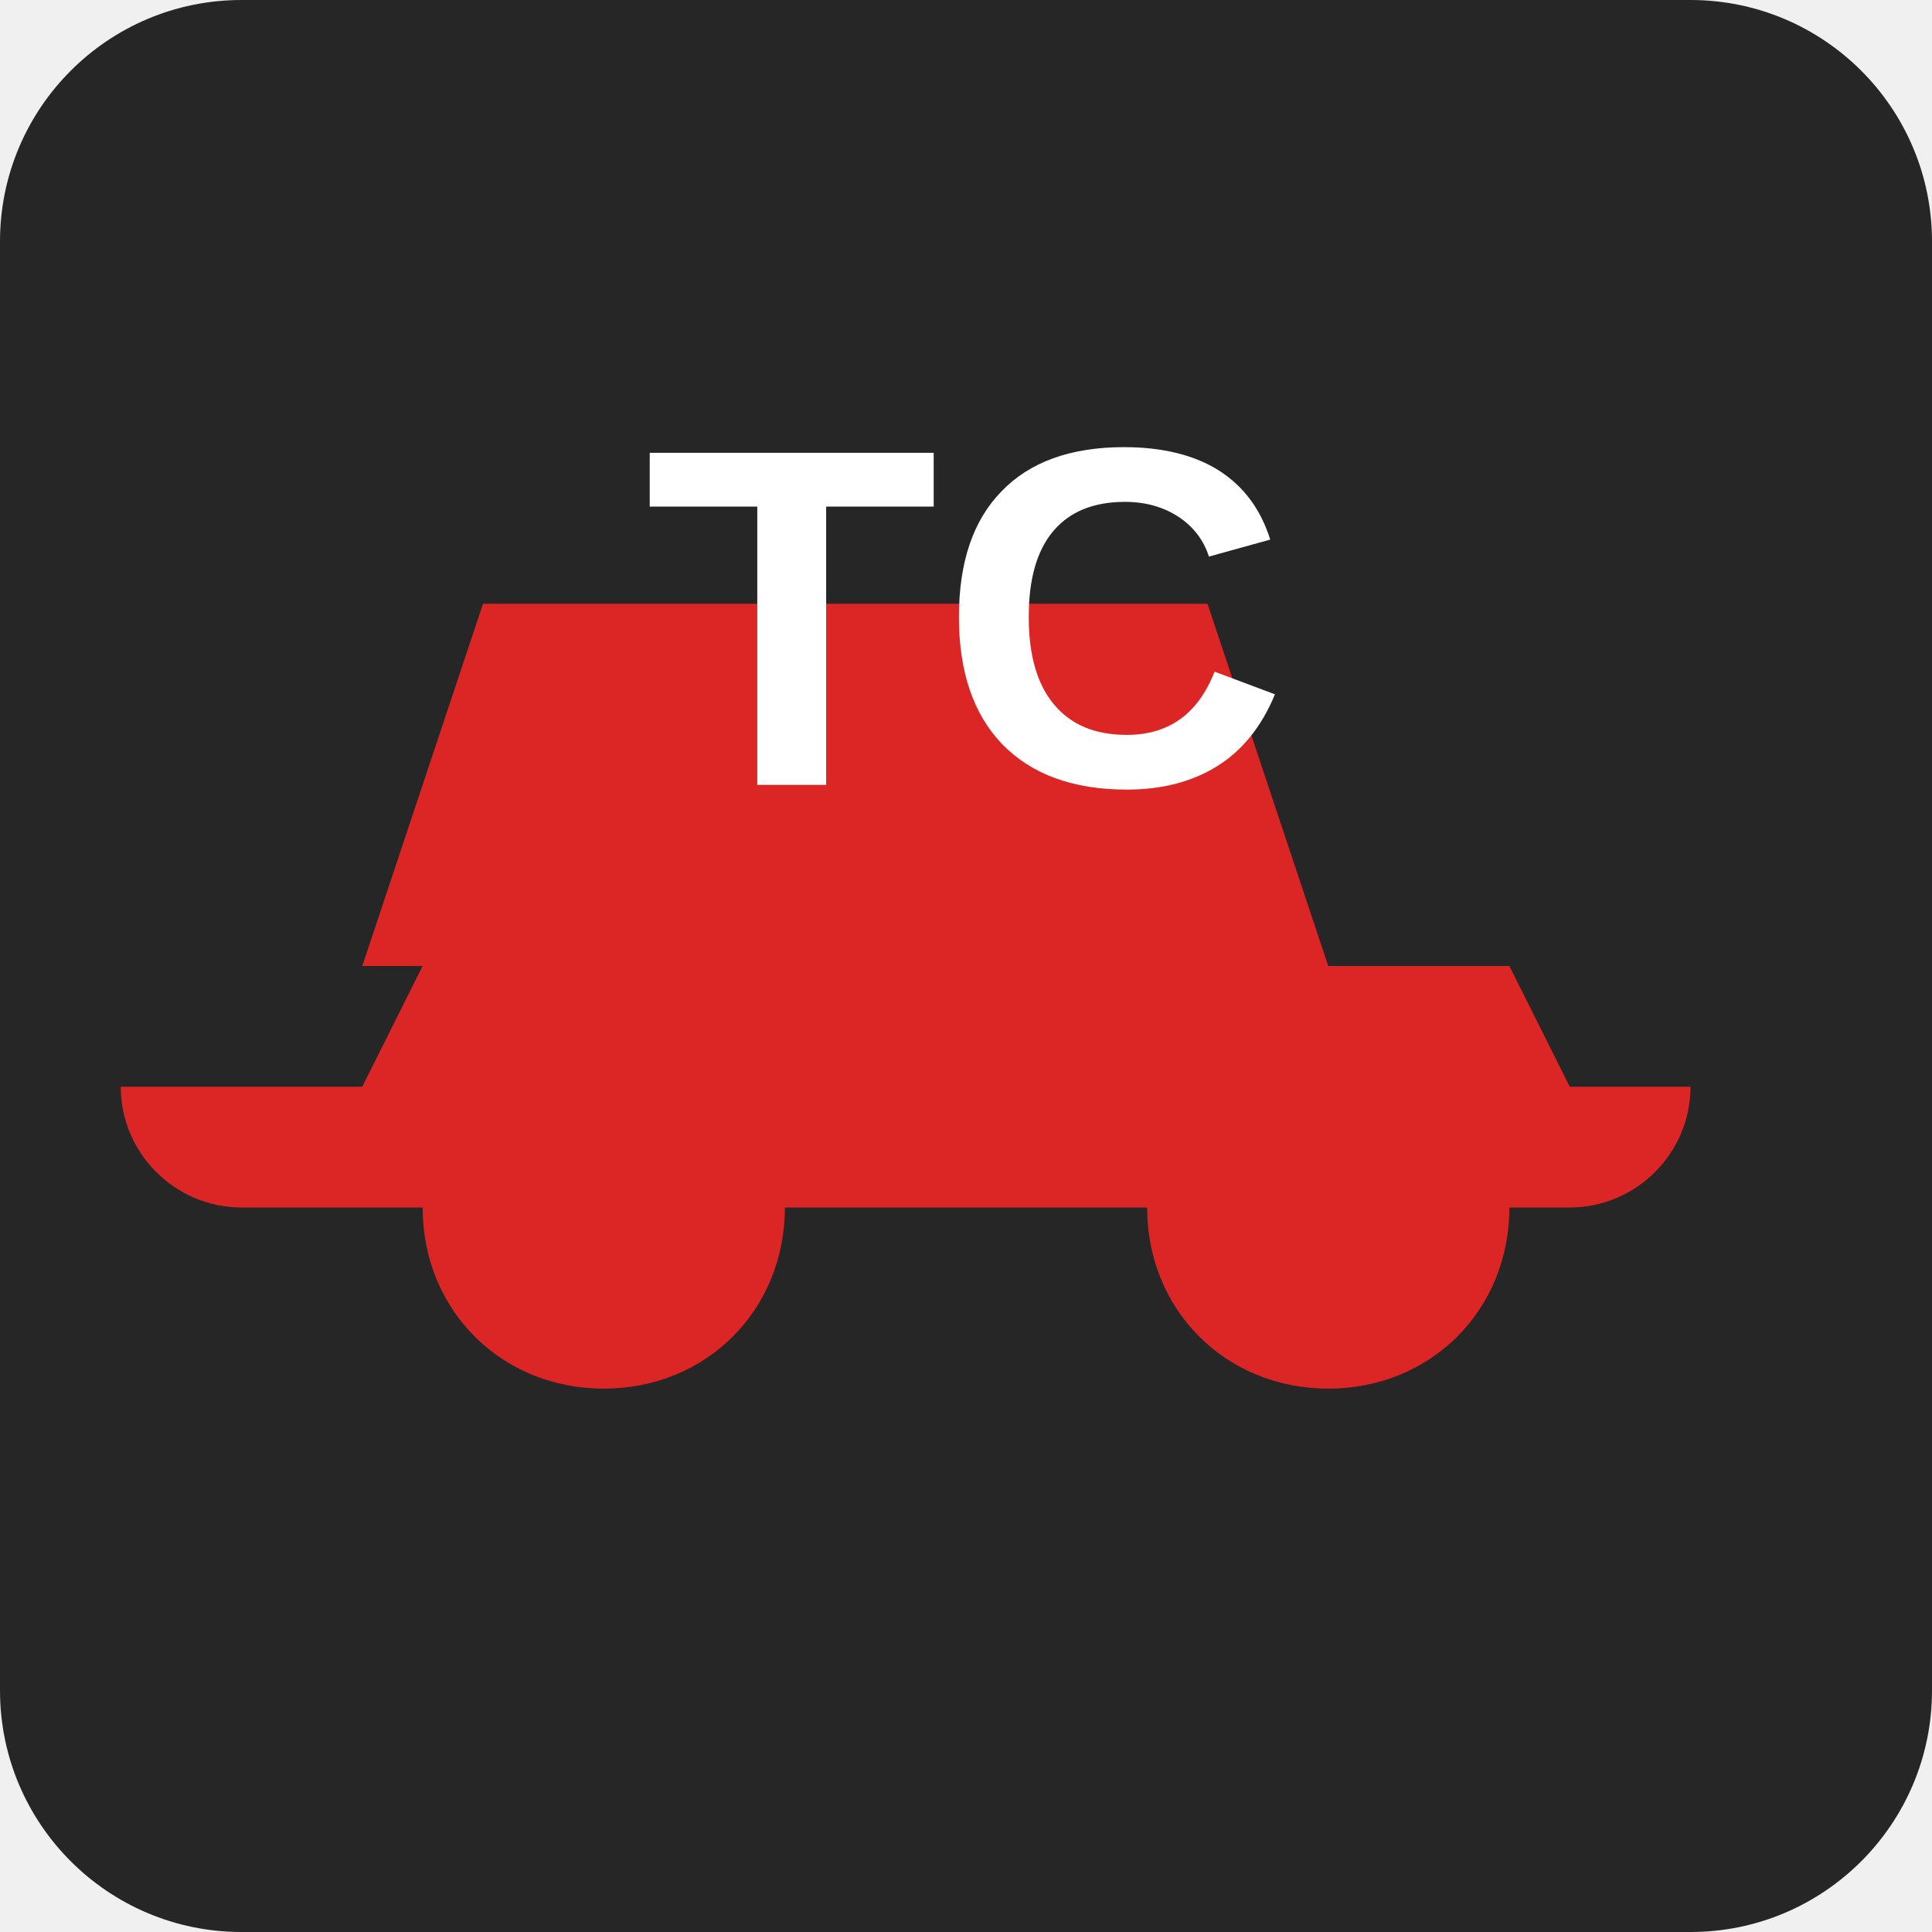
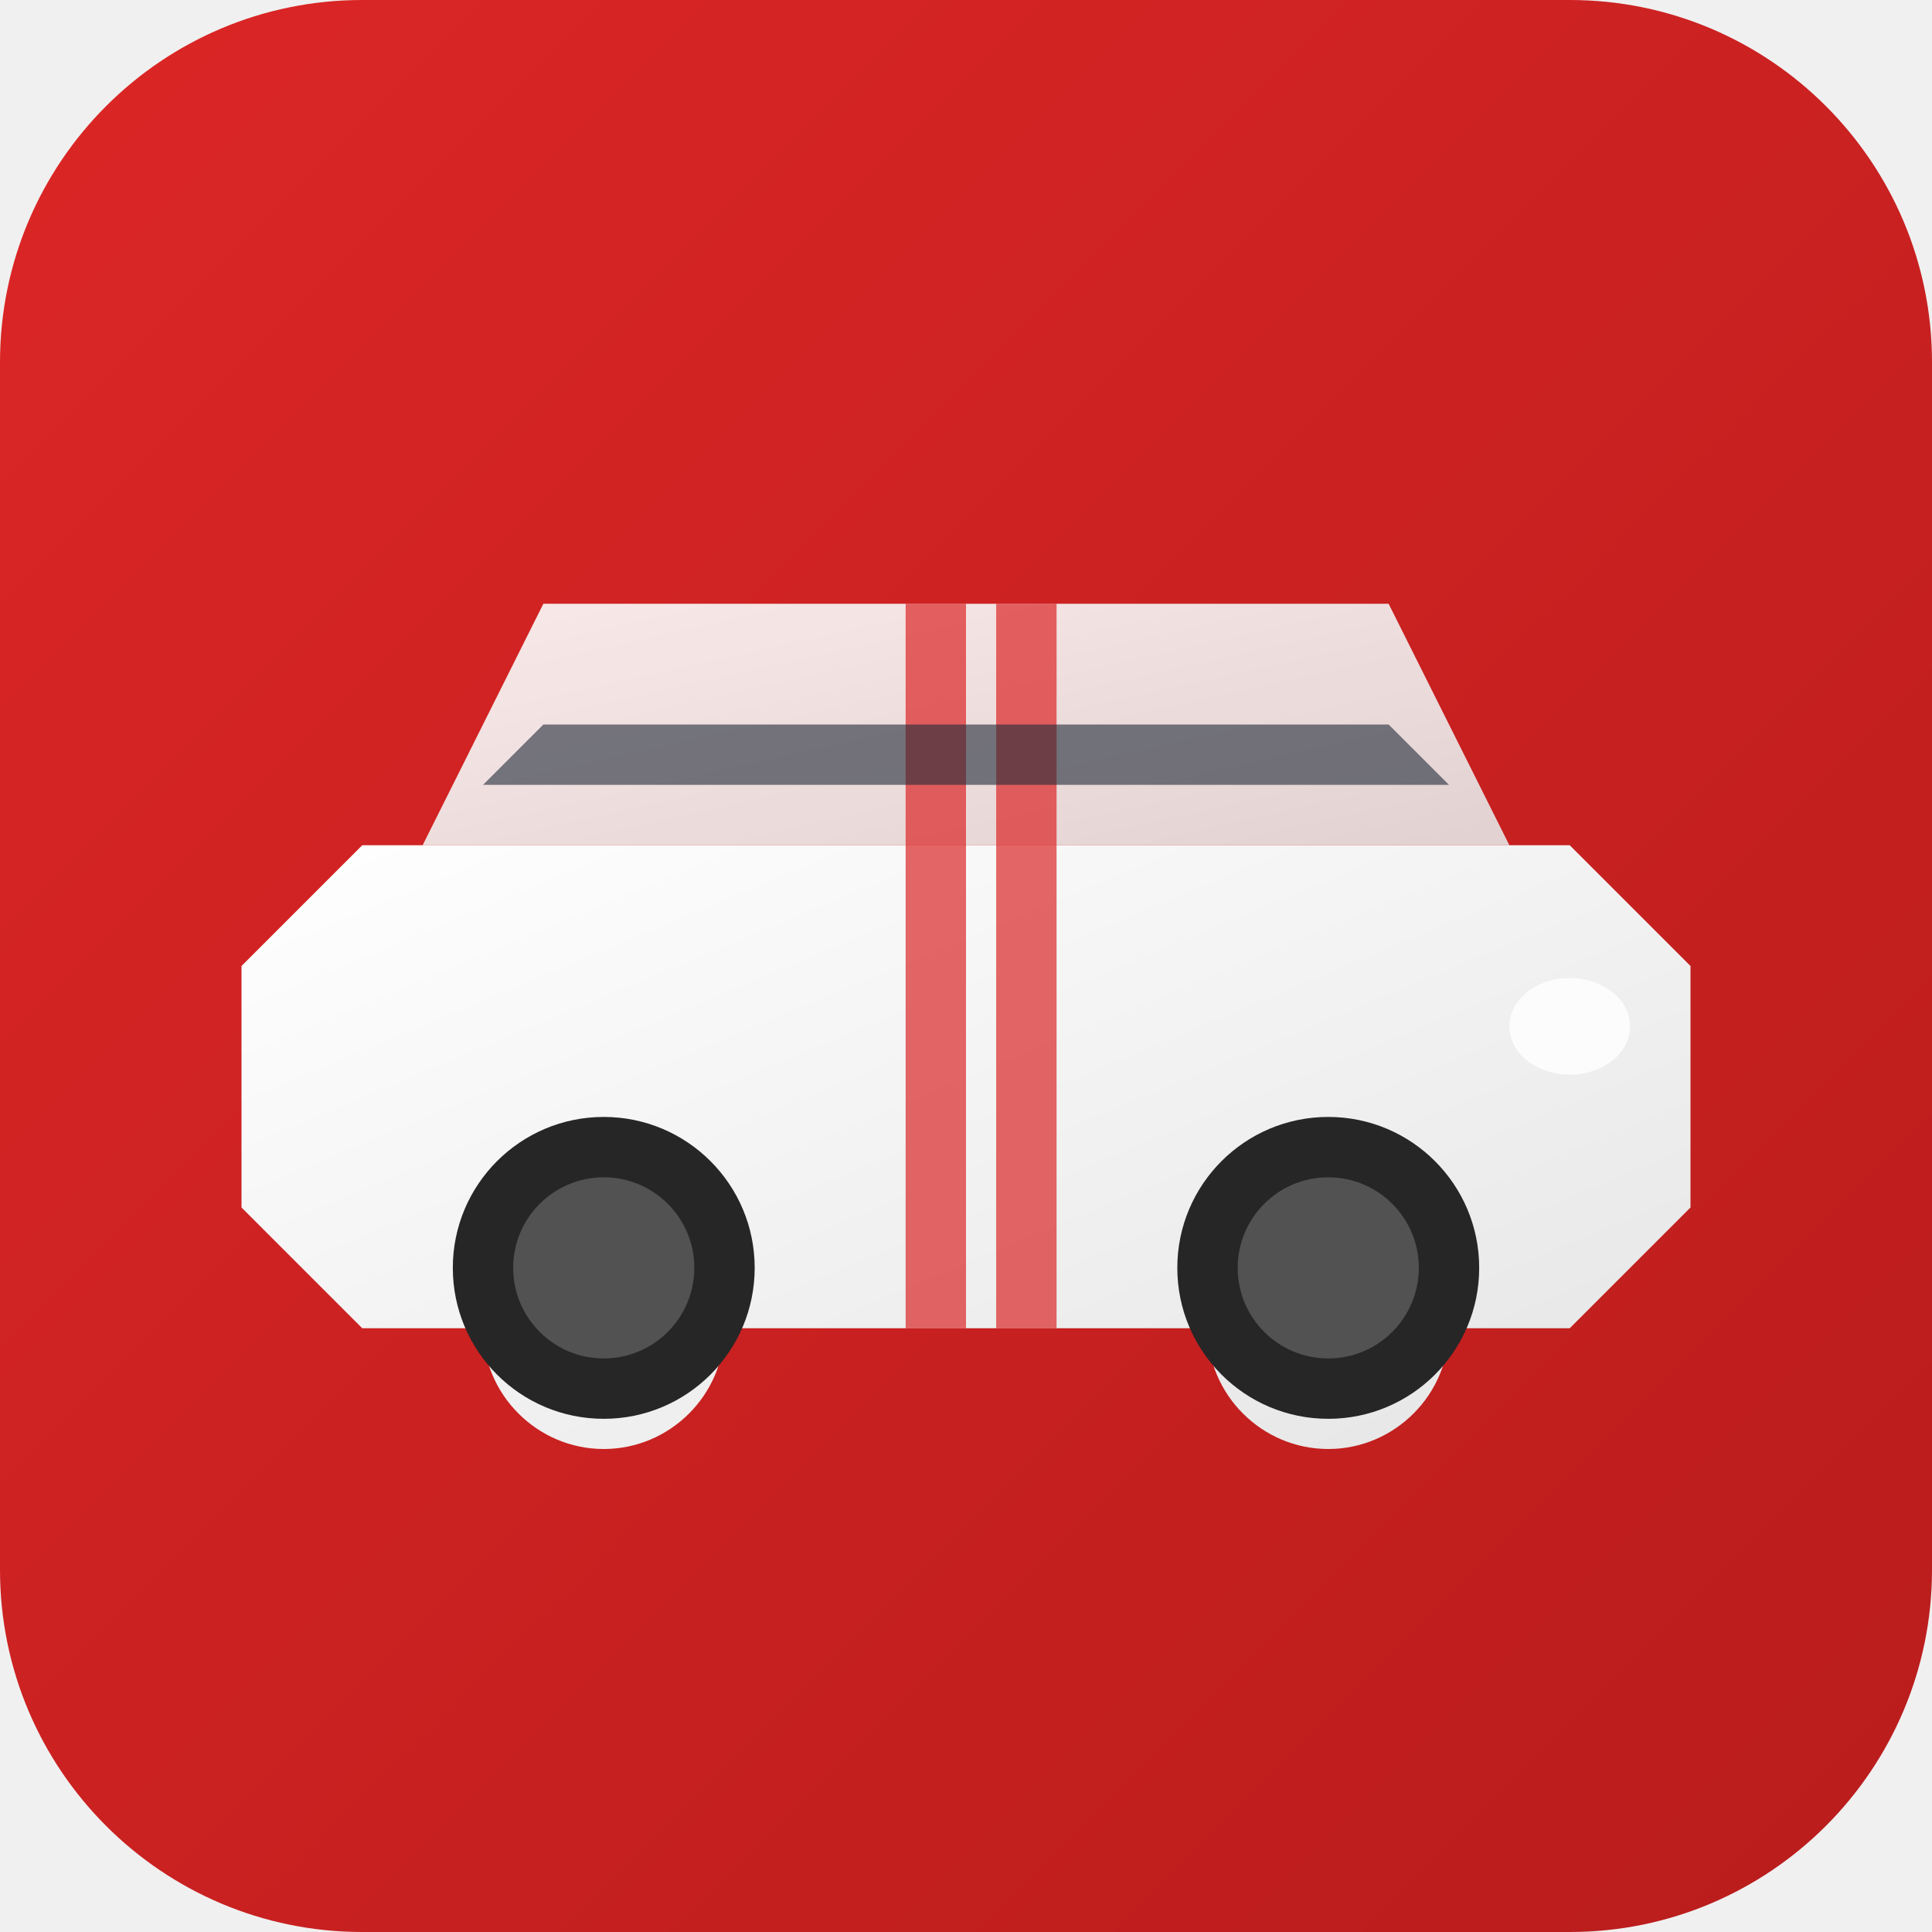
<svg xmlns="http://www.w3.org/2000/svg" width="32" height="32" viewBox="0 0 32 32" fill="none">
-   <rect width="32" height="32" rx="4" fill="#262626" />
-   <path d="M4 18h2l1-2h18l1 2h2c0 1.1-.9 2-2 2h-1c0 1.7-1.3 3-3 3s-3-1.3-3-3h-6c0 1.7-1.3 3-3 3s-3-1.3-3-3H4c-1.1 0-2-.9-2-2z" fill="#DC2626" />
-   <path d="M6 16l2-6h12l2 6H6z" fill="#DC2626" />
-   <text x="16" y="13" font-family="Arial, sans-serif" font-size="8" font-weight="bold" text-anchor="middle" fill="white">TC</text>
+   <defs>
+     <linearGradient id="bgGradient" x1="0%" y1="0%" x2="100%" y2="100%">
+       <stop offset="0%" style="stop-color:#DC2626;stop-opacity:1" />
+       <stop offset="100%" style="stop-color:#B91C1C;stop-opacity:1" />
+     </linearGradient>
+     <linearGradient id="carGradient" x1="0%" y1="0%" x2="100%" y2="100%">
+       <stop offset="0%" style="stop-color:#FFFFFF;stop-opacity:1" />
+       <stop offset="100%" style="stop-color:#E5E5E5;stop-opacity:1" />
+     </linearGradient>
+   </defs>
+   <rect width="32" height="32" rx="6" fill="url(#bgGradient)" />
+   <path d="M7 14 L9 10 L23 10 L25 14 Z" fill="url(#carGradient)" opacity="0.9" />
+   <path d="M4 16 L6 14 L26 14 L28 16 L28 20 L26 22 L24 22 C24 23.1 23.1 24 22 24 C20.9 24 20 23.1 20 22 L12 22 C12 23.1 11.1 24 10 24 C8.9 24 8 23.1 8 22 L6 22 L4 20 Z" fill="url(#carGradient)" />
+   <circle cx="10" cy="21" r="2.5" fill="#262626" />
+   <circle cx="22" cy="21" r="2.5" fill="#262626" />
+   <circle cx="10" cy="21" r="1.5" fill="#525252" />
+   <circle cx="22" cy="21" r="1.5" fill="#525252" />
+   <rect x="15" y="10" width="1" height="12" fill="#DC2626" opacity="0.7" />
+   <rect x="16.5" y="10" width="1" height="12" fill="#DC2626" opacity="0.7" />
+   <ellipse cx="26" cy="17" rx="1" ry="0.8" fill="#FFF" opacity="0.8" />
+   <path d="M9 12 L23 12 L24 13 L8 13 Z" fill="#1F2937" opacity="0.6" />
</svg>
